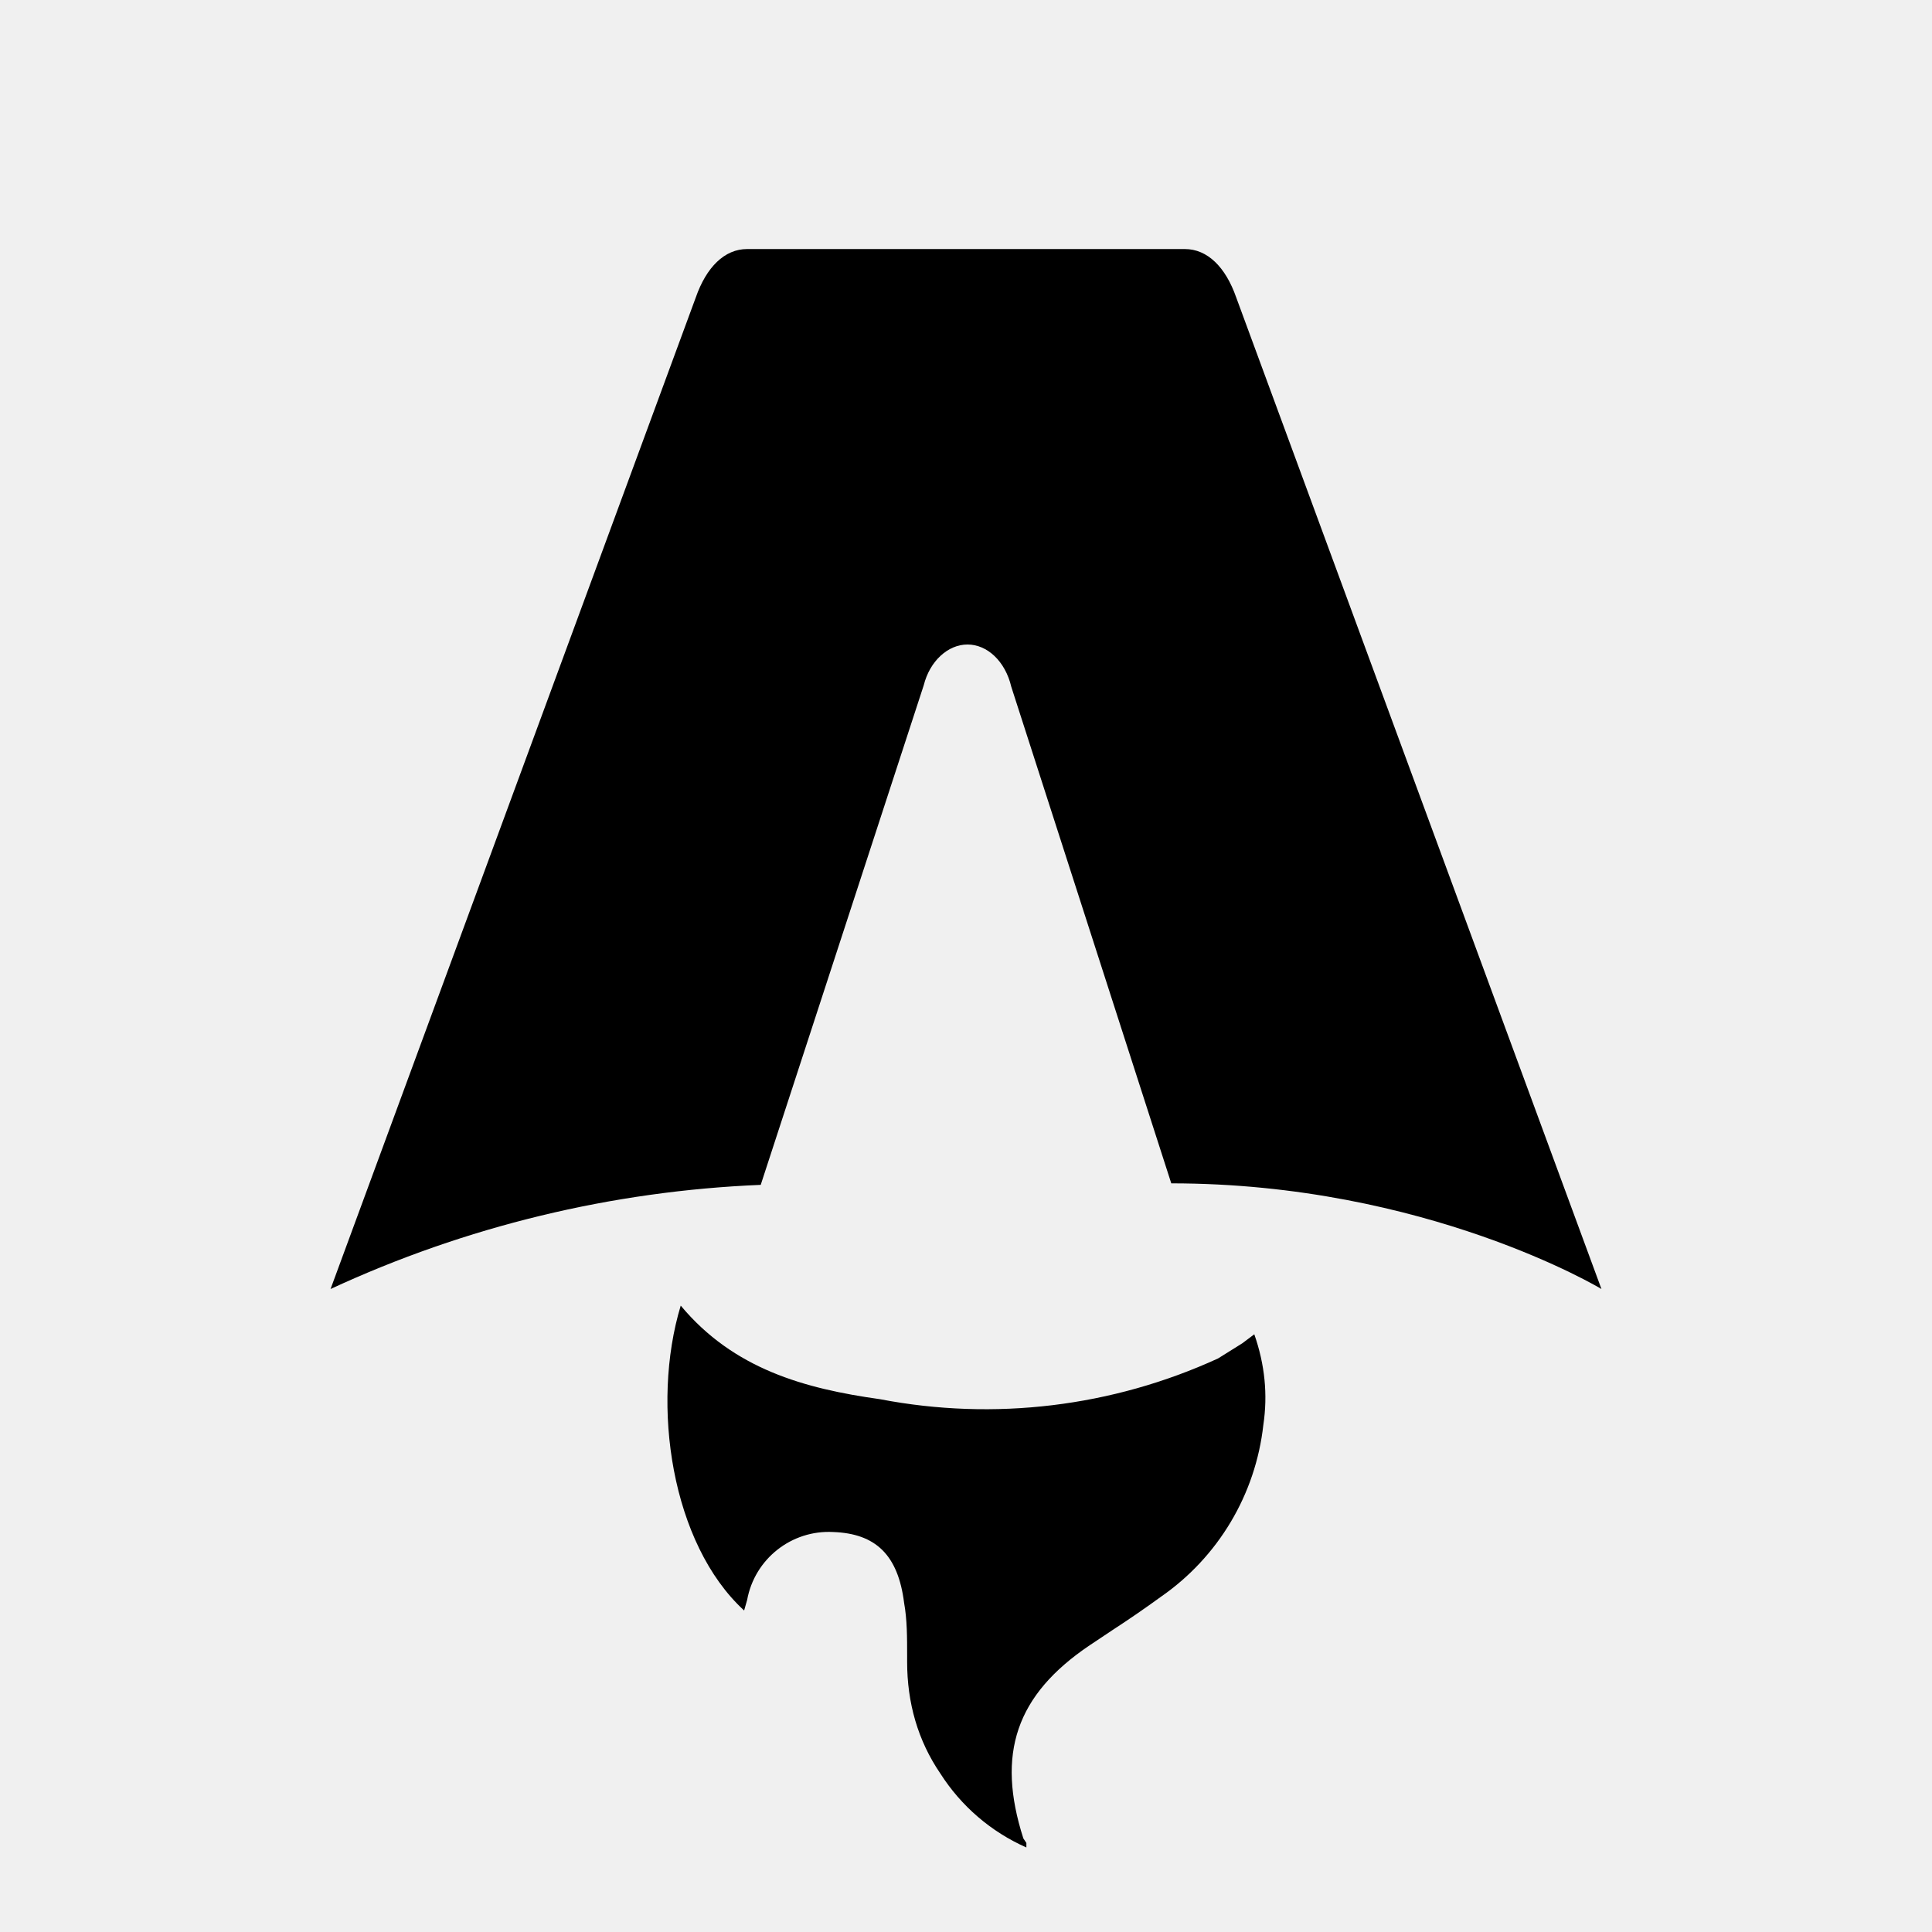
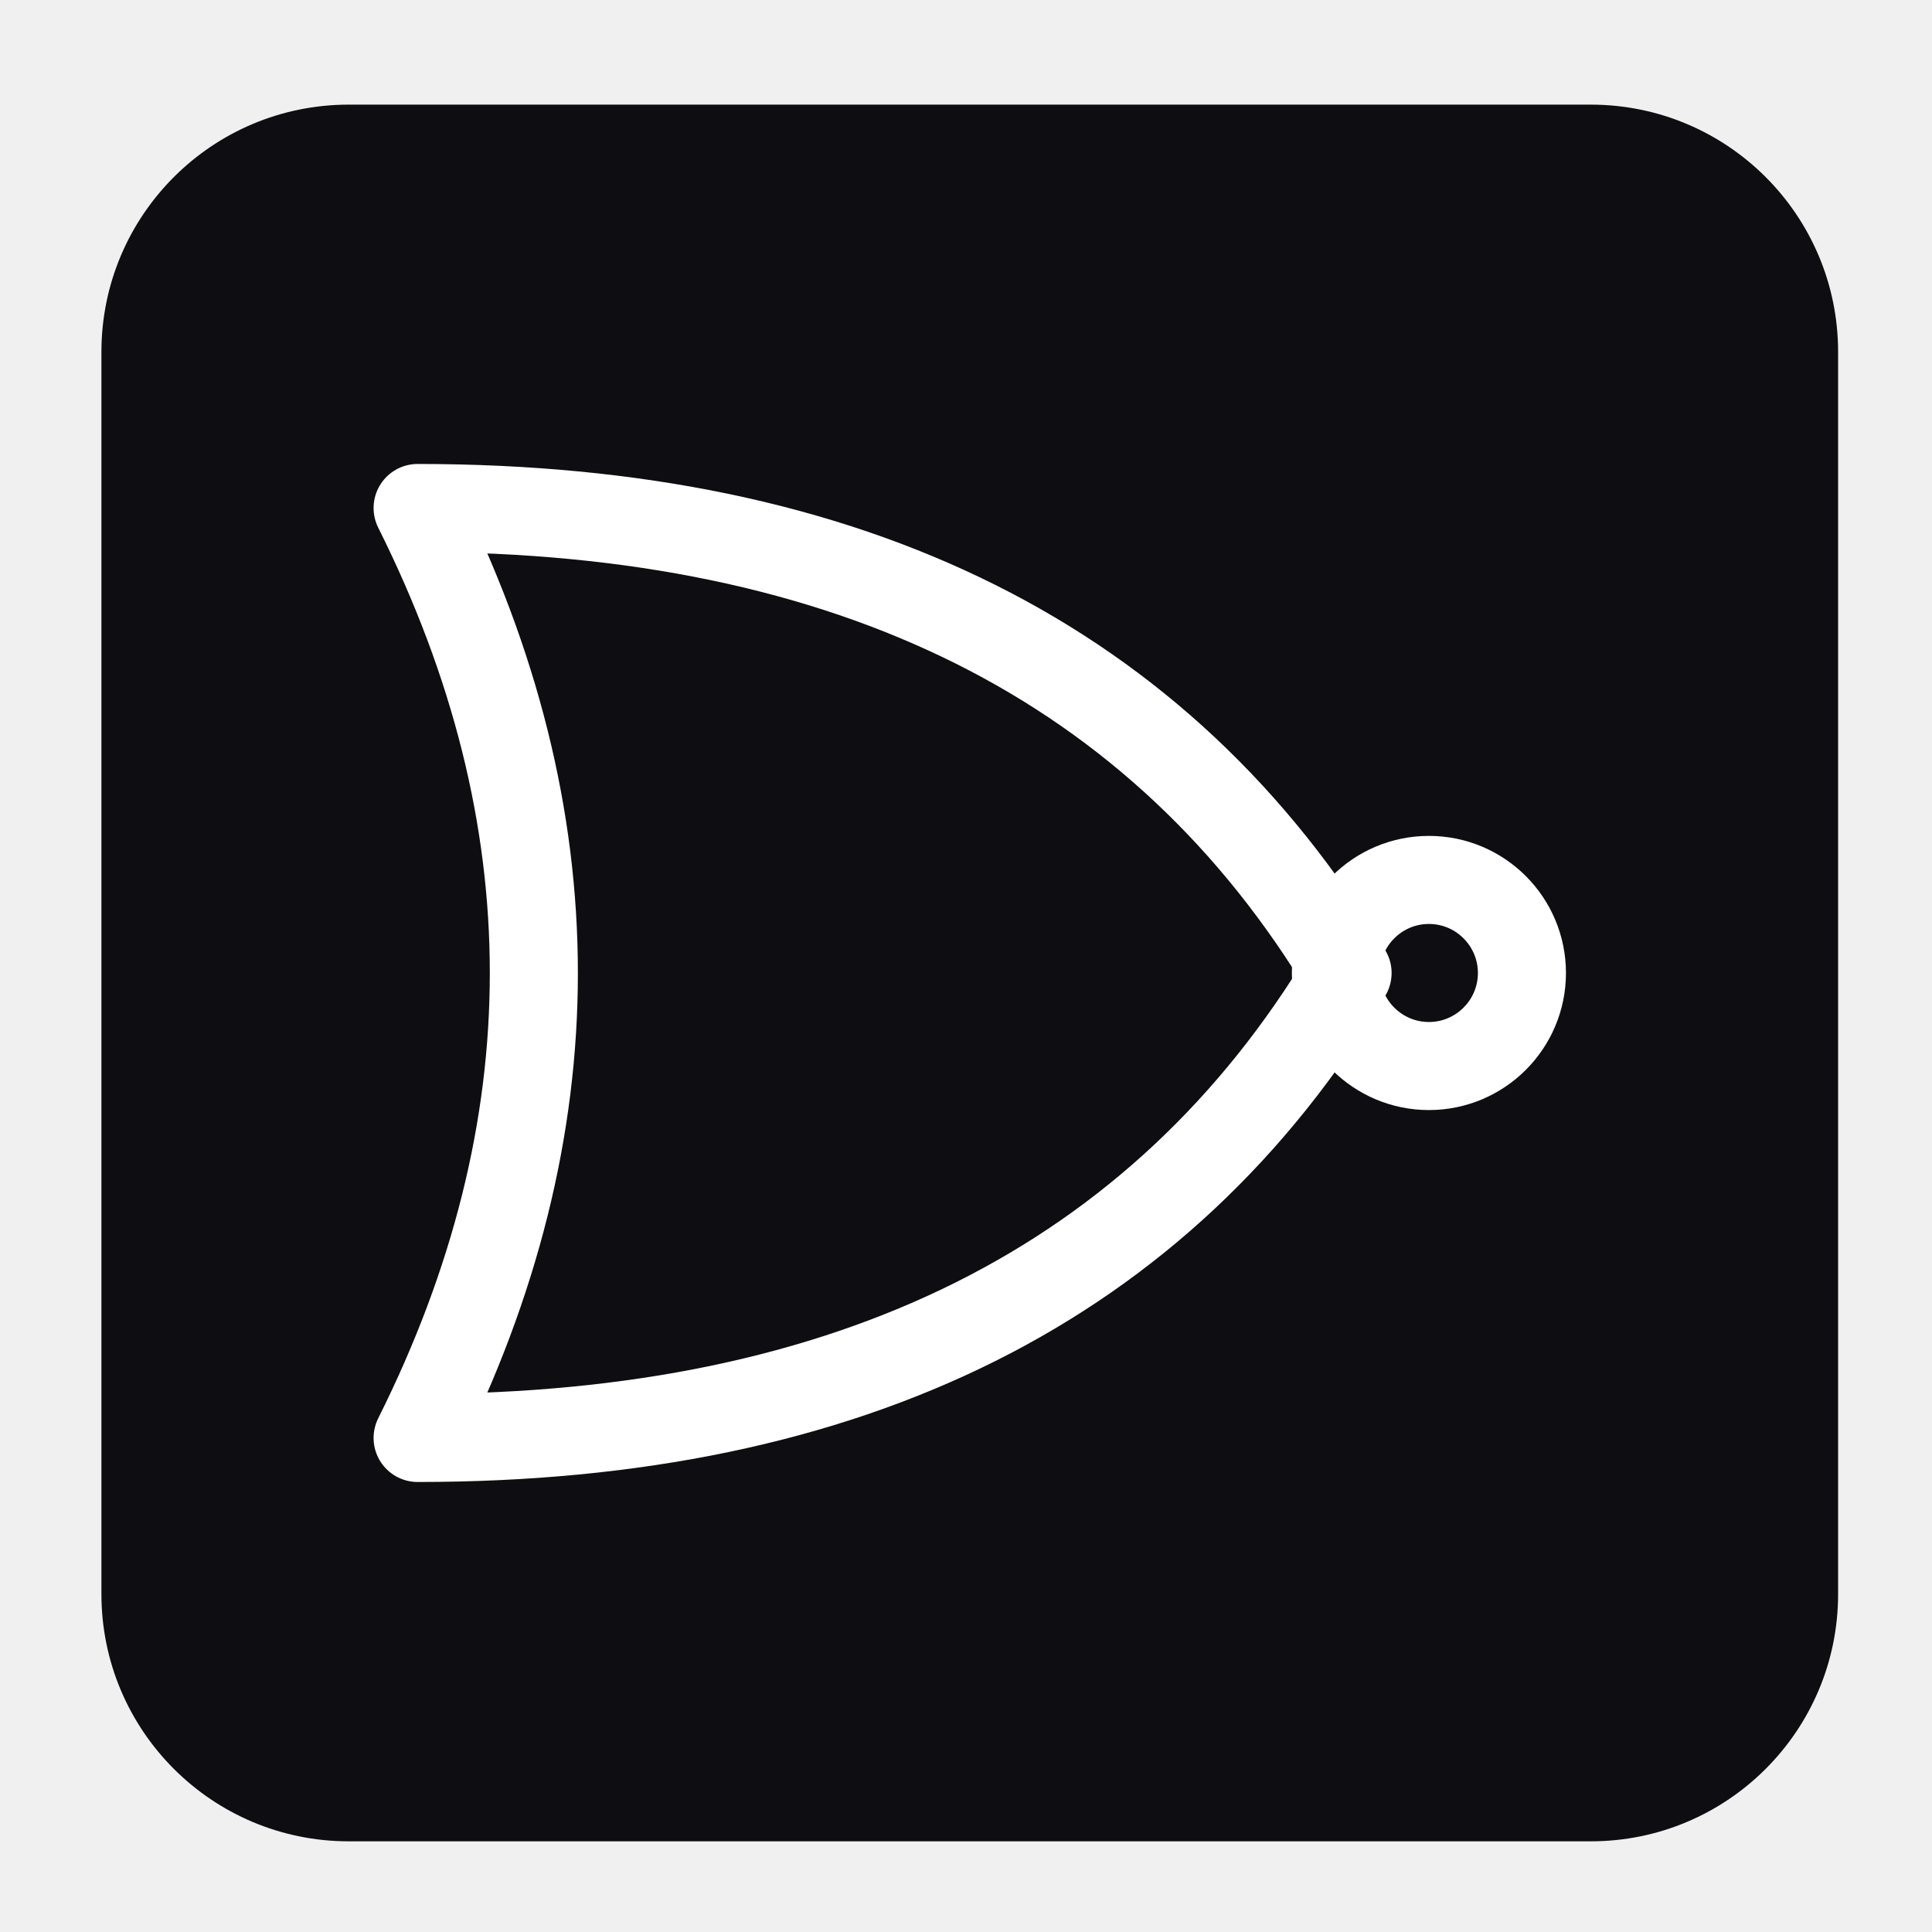
- <svg xmlns="http://www.w3.org/2000/svg" fill="none" viewBox="0 0 128 128">
-   <path d="M50.4 78.5a75.1 75.1 0 0 0-28.5 6.9l24.2-65.7c.7-2 1.9-3.2 3.4-3.2h29c1.5 0 2.7 1.2 3.4 3.2l24.2 65.7s-11.6-7-28.5-7L67 45.5c-.4-1.7-1.6-2.8-2.9-2.8-1.3 0-2.5 1.1-2.9 2.7L50.4 78.5Zm-1.1 28.2Zm-4.2-20.2c-2 6.6-.6 15.8 4.2 20.2a17.5 17.5 0 0 1 .2-.7 5.5 5.5 0 0 1 5.7-4.5c2.8.1 4.3 1.5 4.7 4.7.2 1.1.2 2.3.2 3.5v.4c0 2.7.7 5.2 2.2 7.4a13 13 0 0 0 5.7 4.9v-.3l-.2-.3c-1.8-5.6-.5-9.5 4.4-12.8l1.5-1a73 73 0 0 0 3.2-2.2 16 16 0 0 0 6.8-11.4c.3-2 .1-4-.6-6l-.8.6-1.6 1a37 37 0 0 1-22.4 2.7c-5-.7-9.7-2-13.2-6.2Z" />
-   <style>
-         path { fill: #000; }
-         @media (prefers-color-scheme: dark) {
-             path { fill: #FFF; }
-         }
-     </style>
+ <svg xmlns="http://www.w3.org/2000/svg" viewBox="41 160 125 125" width="125" height="125">
+   <rect x="47.562" y="166.77" width="112.363" height="112.363" rx="16" fill="rgb(5.49%, 5.49%, 7.059%)" />
+   <path fill="none" stroke-width="5.369" stroke-linecap="round" stroke-linejoin="round" stroke="rgb(100%, 100%, 100%)" stroke-opacity="1" stroke-miterlimit="4" d="M 80.747 194.874 C 90.196 213.772 90.196 232.674 80.747 251.572 C 107.201 251.572 126.103 242.123 137.445 223.225 C 126.103 204.323 107.201 194.874 80.747 194.874 Z M 80.747 194.874 " transform="matrix(1.061208, 0, 0, 1.061208, -17.66984, -13.93444)" />
+   <path fill="none" stroke-width="5.369" stroke-linecap="round" stroke-linejoin="round" stroke="rgb(100%, 100%, 100%)" stroke-opacity="1" stroke-miterlimit="4" d="M 148.075 223.225 C 148.075 226.353 145.533 228.896 142.404 228.896 C 139.272 228.896 136.733 226.353 136.733 223.225 C 136.733 220.092 139.272 217.55 142.404 217.55 C 145.533 217.55 148.075 220.092 148.075 223.225 Z M 148.075 223.225 " transform="matrix(1.061208, 0, 0, 1.061208, -17.66984, -13.93444)" />
</svg>
